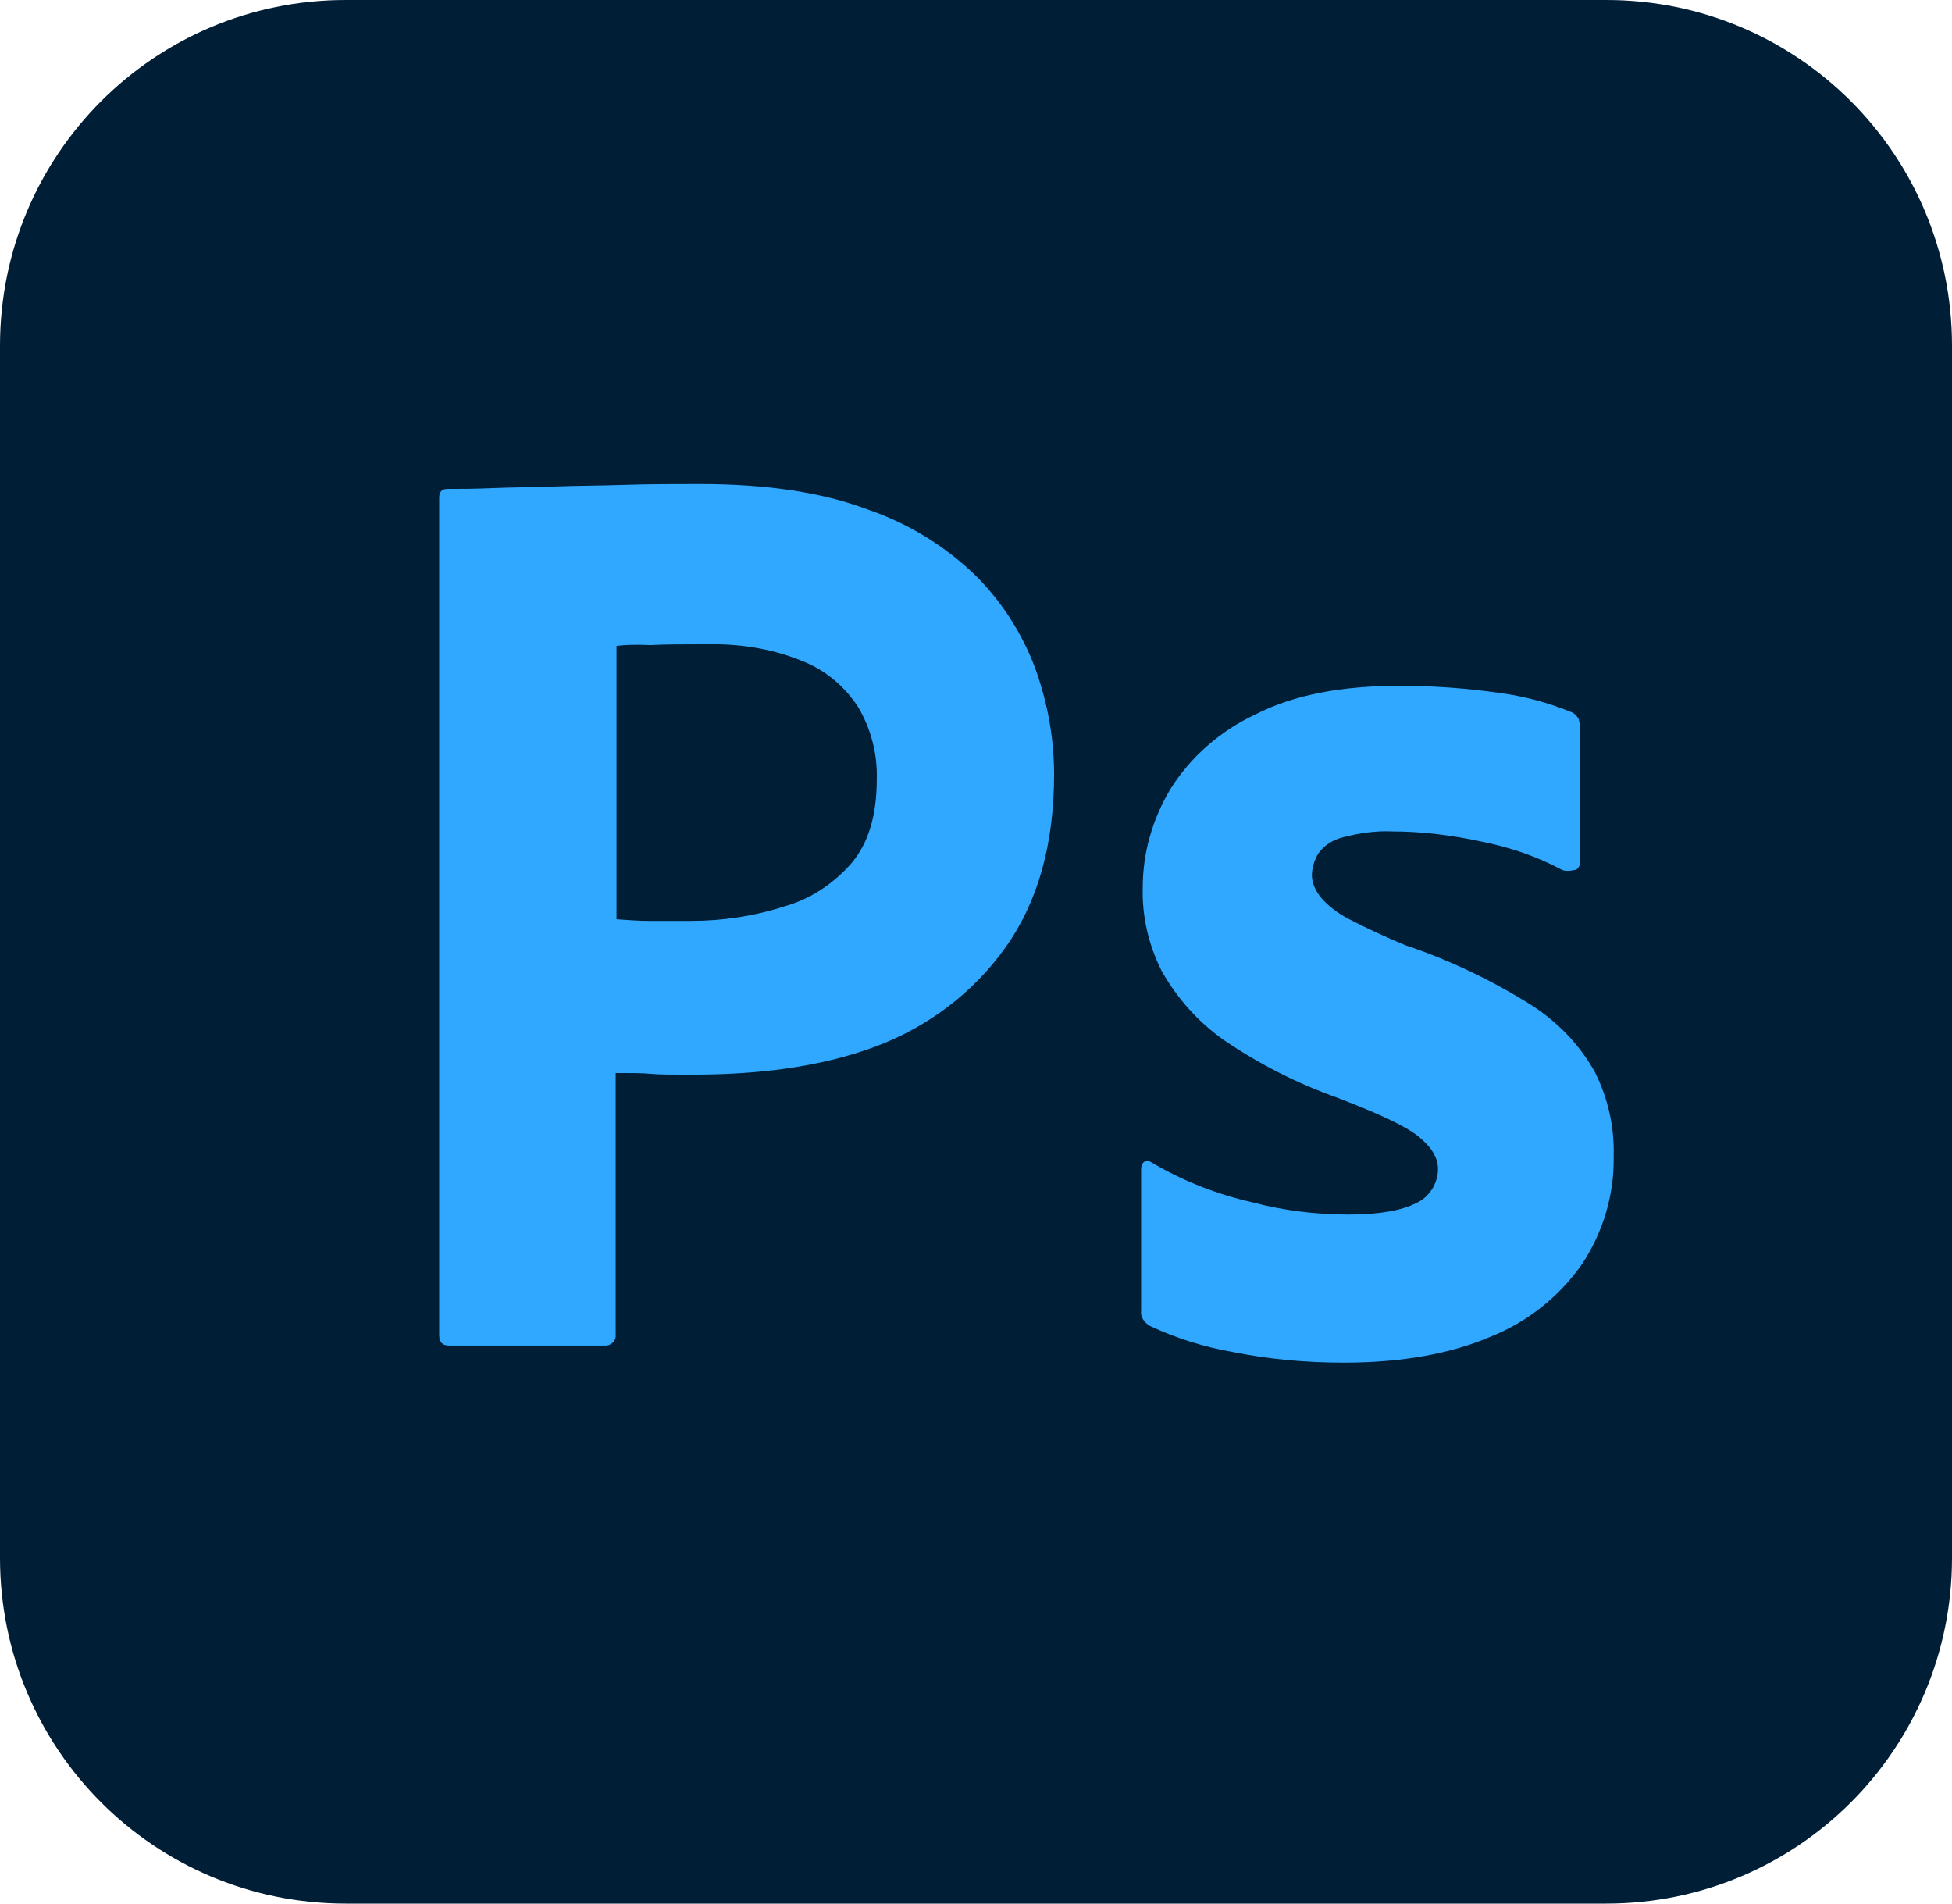
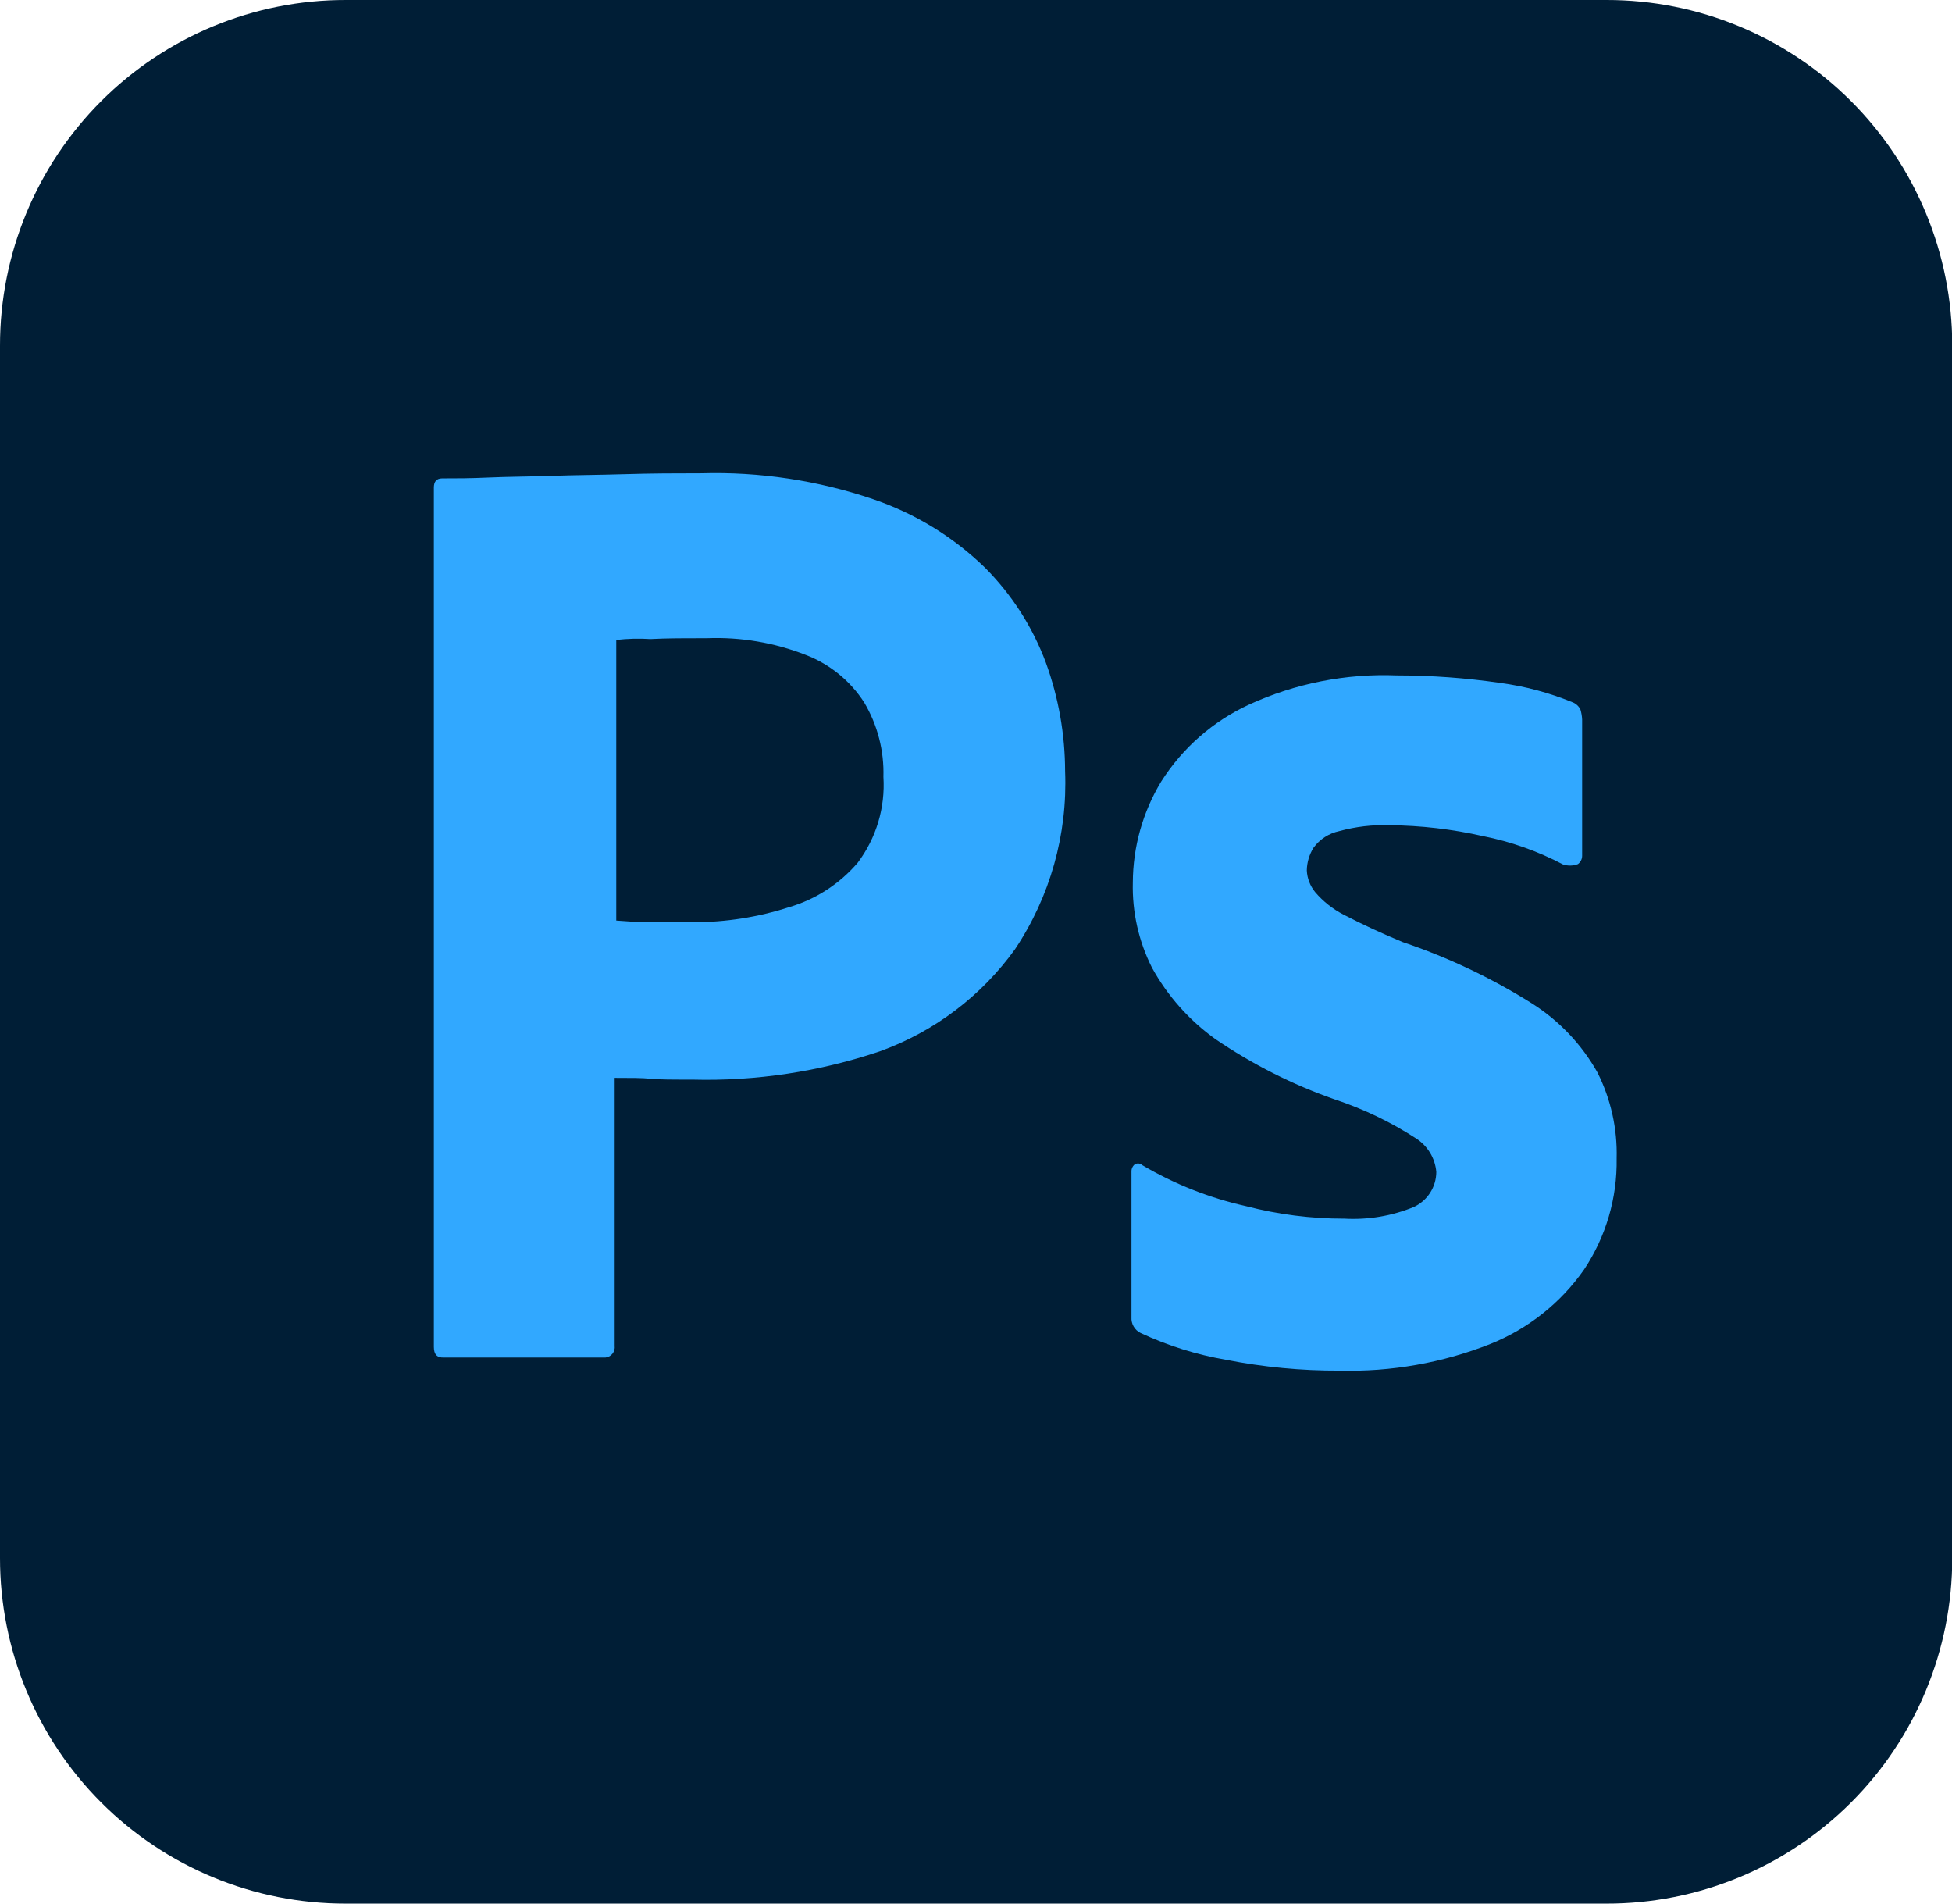
- <svg xmlns="http://www.w3.org/2000/svg" version="1.1" id="Layer_1" x="0px" y="0px" viewBox="0 0 240 234" style="enable-background:new 0 0 240 234;" xml:space="preserve">
-   <style type="text/css">
- 	.st0{fill:#001E36;}
- 	.st1{fill:#31A8FF;}
- </style>
-   <g id="Surfaces">
-     <g id="Photo_Surface">
-       <g id="Outline_no_shadow">
-         <path class="st0" d="M42.5,0h155C221,0,240,19,240,42.5v149c0,23.5-19,42.5-42.5,42.5h-155C19,234,0,215,0,191.5v-149     C0,19,19,0,42.5,0z" />
-       </g>
-     </g>
-   </g>
-   <g id="Outlined_Mnemonics_Logos">
-     <g id="Ps">
-       <path class="st1" d="M54,164.1V61.2c0-0.7,0.3-1.1,1-1.1c1.7,0,3.3,0,5.6-0.1c2.4-0.1,4.9-0.1,7.6-0.2c2.7-0.1,5.6-0.1,8.7-0.2    c3.1-0.1,6.1-0.1,9.1-0.1c8.2,0,15,1,20.6,3.1c5,1.7,9.6,4.5,13.4,8.2c3.2,3.2,5.7,7.1,7.3,11.4c1.5,4.2,2.3,8.5,2.3,13    c0,8.6-2,15.7-6,21.3s-9.6,9.8-16.1,12.2c-6.8,2.5-14.3,3.4-22.5,3.4c-2.4,0-4,0-5-0.1s-2.4-0.1-4.3-0.1V164    c0.1,0.7-0.4,1.3-1.1,1.4c-0.1,0-0.2,0-0.4,0h-19C54.4,165.4,54,165,54,164.1z M75.8,79.4V113c1.4,0.1,2.7,0.2,3.9,0.2H85    c3.9,0,7.8-0.6,11.5-1.8c3.2-0.9,6-2.8,8.2-5.3c2.1-2.5,3.1-5.9,3.1-10.3c0.1-3.1-0.7-6.2-2.3-8.9c-1.7-2.6-4.1-4.6-7-5.7    c-3.7-1.5-7.7-2.1-11.8-2c-2.6,0-4.9,0-6.8,0.1C77.9,79.2,76.5,79.3,75.8,79.4L75.8,79.4z" />
-       <path class="st1" d="M192,106.9c-3-1.6-6.2-2.7-9.6-3.4c-3.7-0.8-7.4-1.3-11.2-1.3c-2-0.1-4.1,0.2-6,0.7c-1.3,0.3-2.4,1-3.1,2    c-0.5,0.8-0.8,1.8-0.8,2.7c0,0.9,0.4,1.8,1,2.6c0.9,1.1,2.1,2,3.4,2.7c2.3,1.2,4.7,2.3,7.1,3.3c5.4,1.8,10.6,4.3,15.4,7.3    c3.3,2.1,6,4.9,7.9,8.3c1.6,3.2,2.4,6.7,2.3,10.3c0.1,4.7-1.3,9.4-3.9,13.3c-2.8,4-6.7,7.1-11.2,8.9c-4.9,2.1-10.9,3.2-18.1,3.2    c-4.6,0-9.1-0.4-13.6-1.3c-3.5-0.6-7-1.7-10.2-3.2c-0.7-0.4-1.2-1.1-1.1-1.9v-17.4c0-0.3,0.1-0.7,0.4-0.9c0.3-0.2,0.6-0.1,0.9,0.1    c3.9,2.3,8,3.9,12.4,4.9c3.8,1,7.8,1.5,11.8,1.5c3.8,0,6.5-0.5,8.3-1.4c1.6-0.7,2.7-2.4,2.7-4.2c0-1.4-0.8-2.7-2.4-4    c-1.6-1.3-4.9-2.8-9.8-4.7c-5.1-1.8-9.8-4.2-14.2-7.2c-3.1-2.2-5.7-5.1-7.6-8.5c-1.6-3.2-2.4-6.7-2.3-10.2c0-4.3,1.2-8.4,3.4-12.1    c2.5-4,6.2-7.2,10.5-9.2c4.7-2.4,10.6-3.5,17.7-3.5c4.1,0,8.3,0.3,12.4,0.9c3,0.4,5.9,1.2,8.6,2.3c0.4,0.1,0.8,0.5,1,0.9    c0.1,0.4,0.2,0.8,0.2,1.2v16.3c0,0.4-0.2,0.8-0.5,1C192.9,107.1,192.4,107.1,192,106.9z" />
-     </g>
-   </g>
+ <svg xmlns="http://www.w3.org/2000/svg" width="24.615" height="24" viewBox="0 0 24.615 24">
+   <path d="M4.359,0h15.9a4.355,4.355,0,0,1,4.359,4.359V19.641A4.355,4.355,0,0,1,20.256,24H4.359A4.355,4.355,0,0,1,0,19.641V4.359A4.355,4.355,0,0,1,4.359,0Z" fill="#001e36" />
+   <path d="M54,70.514V59.679c0-.074.032-.116.105-.116.179,0,.347,0,.59-.011s.516-.011.8-.021.59-.011.916-.021.642-.011.958-.011a6.191,6.191,0,0,1,2.169.326,3.76,3.76,0,0,1,1.411.863,3.353,3.353,0,0,1,.769,1.2,4.03,4.03,0,0,1,.242,1.369,3.765,3.765,0,0,1-.632,2.243,3.607,3.607,0,0,1-1.7,1.285,6.824,6.824,0,0,1-2.369.358c-.253,0-.421,0-.526-.011s-.253-.011-.453-.011V70.5a.131.131,0,0,1-.116.147H54.126C54.042,70.651,54,70.609,54,70.514ZM56.3,61.6v3.538c.147.011.284.021.411.021h.558a3.933,3.933,0,0,0,1.211-.19,1.811,1.811,0,0,0,.863-.558,1.627,1.627,0,0,0,.326-1.085,1.733,1.733,0,0,0-.242-.937,1.527,1.527,0,0,0-.737-.6,3.09,3.09,0,0,0-1.243-.211c-.274,0-.516,0-.716.011a2.411,2.411,0,0,0-.432.011Z" transform="translate(-48.529 -53.532)" fill="#31a8ff" />
+   <path d="M145.732,86.68a3.727,3.727,0,0,0-1.011-.358,5.551,5.551,0,0,0-1.179-.137,2.12,2.12,0,0,0-.632.074.541.541,0,0,0-.326.211.558.558,0,0,0-.084.284.468.468,0,0,0,.105.274,1.188,1.188,0,0,0,.358.284c.242.126.495.242.748.347a7.626,7.626,0,0,1,1.622.769,2.45,2.45,0,0,1,.832.874,2.273,2.273,0,0,1,.242,1.085,2.45,2.45,0,0,1-.411,1.4,2.639,2.639,0,0,1-1.179.937,4.825,4.825,0,0,1-1.906.337,7.253,7.253,0,0,1-1.432-.137,4.247,4.247,0,0,1-1.074-.337.207.207,0,0,1-.116-.2V90.555a.114.114,0,0,1,.042-.095.08.08,0,0,1,.095.011,4.508,4.508,0,0,0,1.306.516,4.9,4.9,0,0,0,1.243.158,2.01,2.01,0,0,0,.874-.147.489.489,0,0,0,.284-.442.558.558,0,0,0-.253-.421,4.466,4.466,0,0,0-1.032-.495,6.443,6.443,0,0,1-1.5-.758,2.726,2.726,0,0,1-.8-.9,2.259,2.259,0,0,1-.242-1.074,2.477,2.477,0,0,1,.358-1.274,2.6,2.6,0,0,1,1.106-.969,4.083,4.083,0,0,1,1.864-.369,9.078,9.078,0,0,1,1.306.095,3.705,3.705,0,0,1,.906.242.185.185,0,0,1,.105.095.529.529,0,0,1,.021.126v1.716a.13.13,0,0,1-.053.105A.281.281,0,0,1,145.732,86.68Z" transform="translate(-126.021 -75.781)" fill="#31a8ff" />
</svg>
